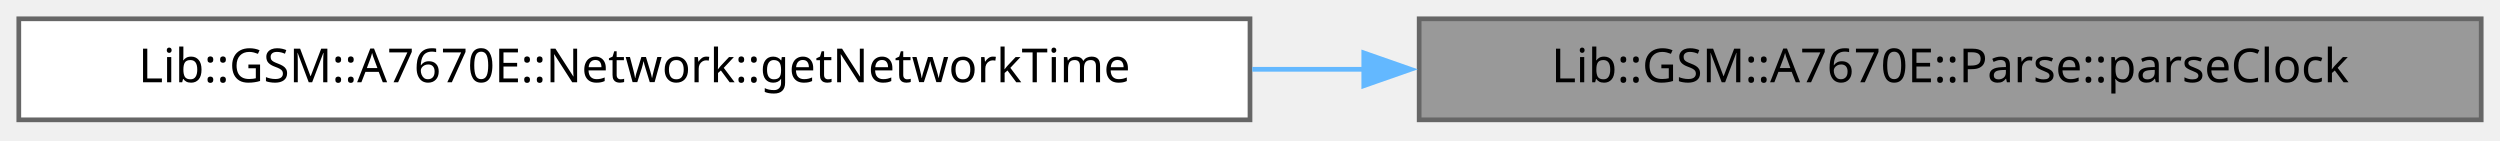
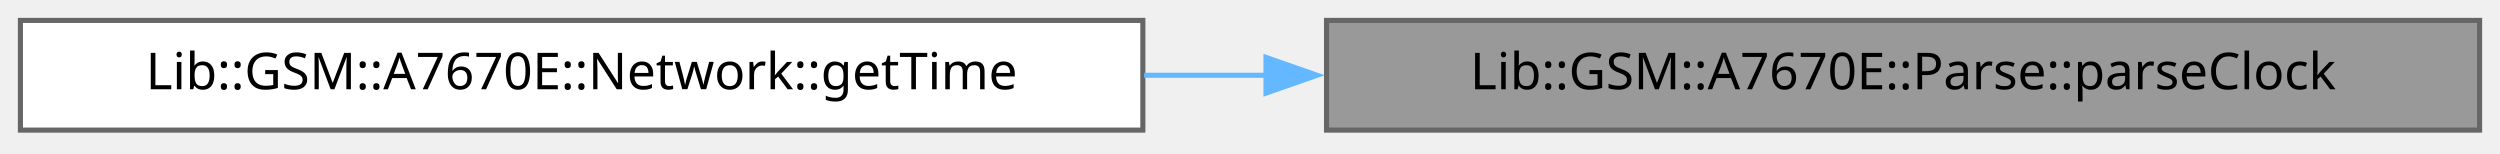
- <svg xmlns="http://www.w3.org/2000/svg" xmlns:xlink="http://www.w3.org/1999/xlink" width="532pt" height="30pt" viewBox="0.00 0.00 532.00 30.00">
+ <svg xmlns="http://www.w3.org/2000/svg" xmlns:xlink="http://www.w3.org/1999/xlink" width="490pt" height="30pt" viewBox="0.00 0.00 490.00 30.00">
  <g id="graph0" class="graph" transform="scale(1 1) rotate(0) translate(4 25.5)">
    <g id="Node000001" class="node">
      <g id="a_Node000001">
        <a xlink:title="Converts a '+CCLK: &quot;yy/MM/dd,hh:mm:ss+zz&quot;' line to UTC.">
-           <polygon fill="#999999" stroke="#666666" points="524,-21.5 298,-21.5 298,0 524,0 524,-21.5" />
-           <text xml:space="preserve" text-anchor="middle" x="411" y="-8" font-family="JetBrains Mono" font-size="10.00">Lib::GSM::A7670E::Parse::parseClock</text>
+           <polygon fill="#999999" stroke="#666666" points="482,-21.5 256,-21.5 256,0 482,0 482,-21.5" />
+           <text xml:space="preserve" text-anchor="middle" x="369" y="-8" font-family="JetBrains Mono" font-size="10.00">Lib::GSM::A7670E::Parse::parseClock</text>
        </a>
      </g>
    </g>
    <g id="Node000002" class="node">
      <g id="a_Node000002">
-         <a xlink:href="../../da/d52/a01927.html#a0ca6cd8a8ffe8142fd9462d44124addf" target="_top" xlink:title="Reads the modem clock with 'AT+CCLK?">
-           <polygon fill="white" stroke="#666666" points="262,-21.5 0,-21.5 0,0 262,0 262,-21.5" />
-           <text xml:space="preserve" text-anchor="middle" x="131" y="-8" font-family="JetBrains Mono" font-size="10.00">Lib::GSM::A7670E::Network::getNetworkTime</text>
+         <a xlink:href="../../da/d52/a01927.html#aa9ea33855abc5d4e08af811d8fb170bf" target="_top" xlink:title="Reads the modem clock with 'AT+CCLK?">
+           <polygon fill="white" stroke="#666666" points="220,-21.5 0,-21.5 0,0 220,0 220,-21.5" />
+           <text xml:space="preserve" text-anchor="middle" x="110" y="-8" font-family="JetBrains Mono" font-size="10.00">Lib::GSM::A7670E::Network::getTime</text>
        </a>
      </g>
    </g>
    <g id="edge1_Node000001_Node000002" class="edge">
      <g id="a_edge1_Node000001_Node000002">
        <a xlink:title=" ">
-           <path fill="none" stroke="#63b8ff" d="M286.23,-10.75C278.35,-10.75 270.4,-10.75 262.48,-10.75" />
-           <polygon fill="#63b8ff" stroke="#63b8ff" points="286.21,-14.25 296.21,-10.75 286.21,-7.25 286.21,-14.25" />
+           <path fill="none" stroke="#63b8ff" d="M244.31,-10.75C236.28,-10.75 228.21,-10.75 220.25,-10.75" />
+           <polygon fill="#63b8ff" stroke="#63b8ff" points="244.14,-14.25 254.14,-10.75 244.14,-7.25 244.14,-14.25" />
        </a>
      </g>
    </g>
  </g>
</svg>
